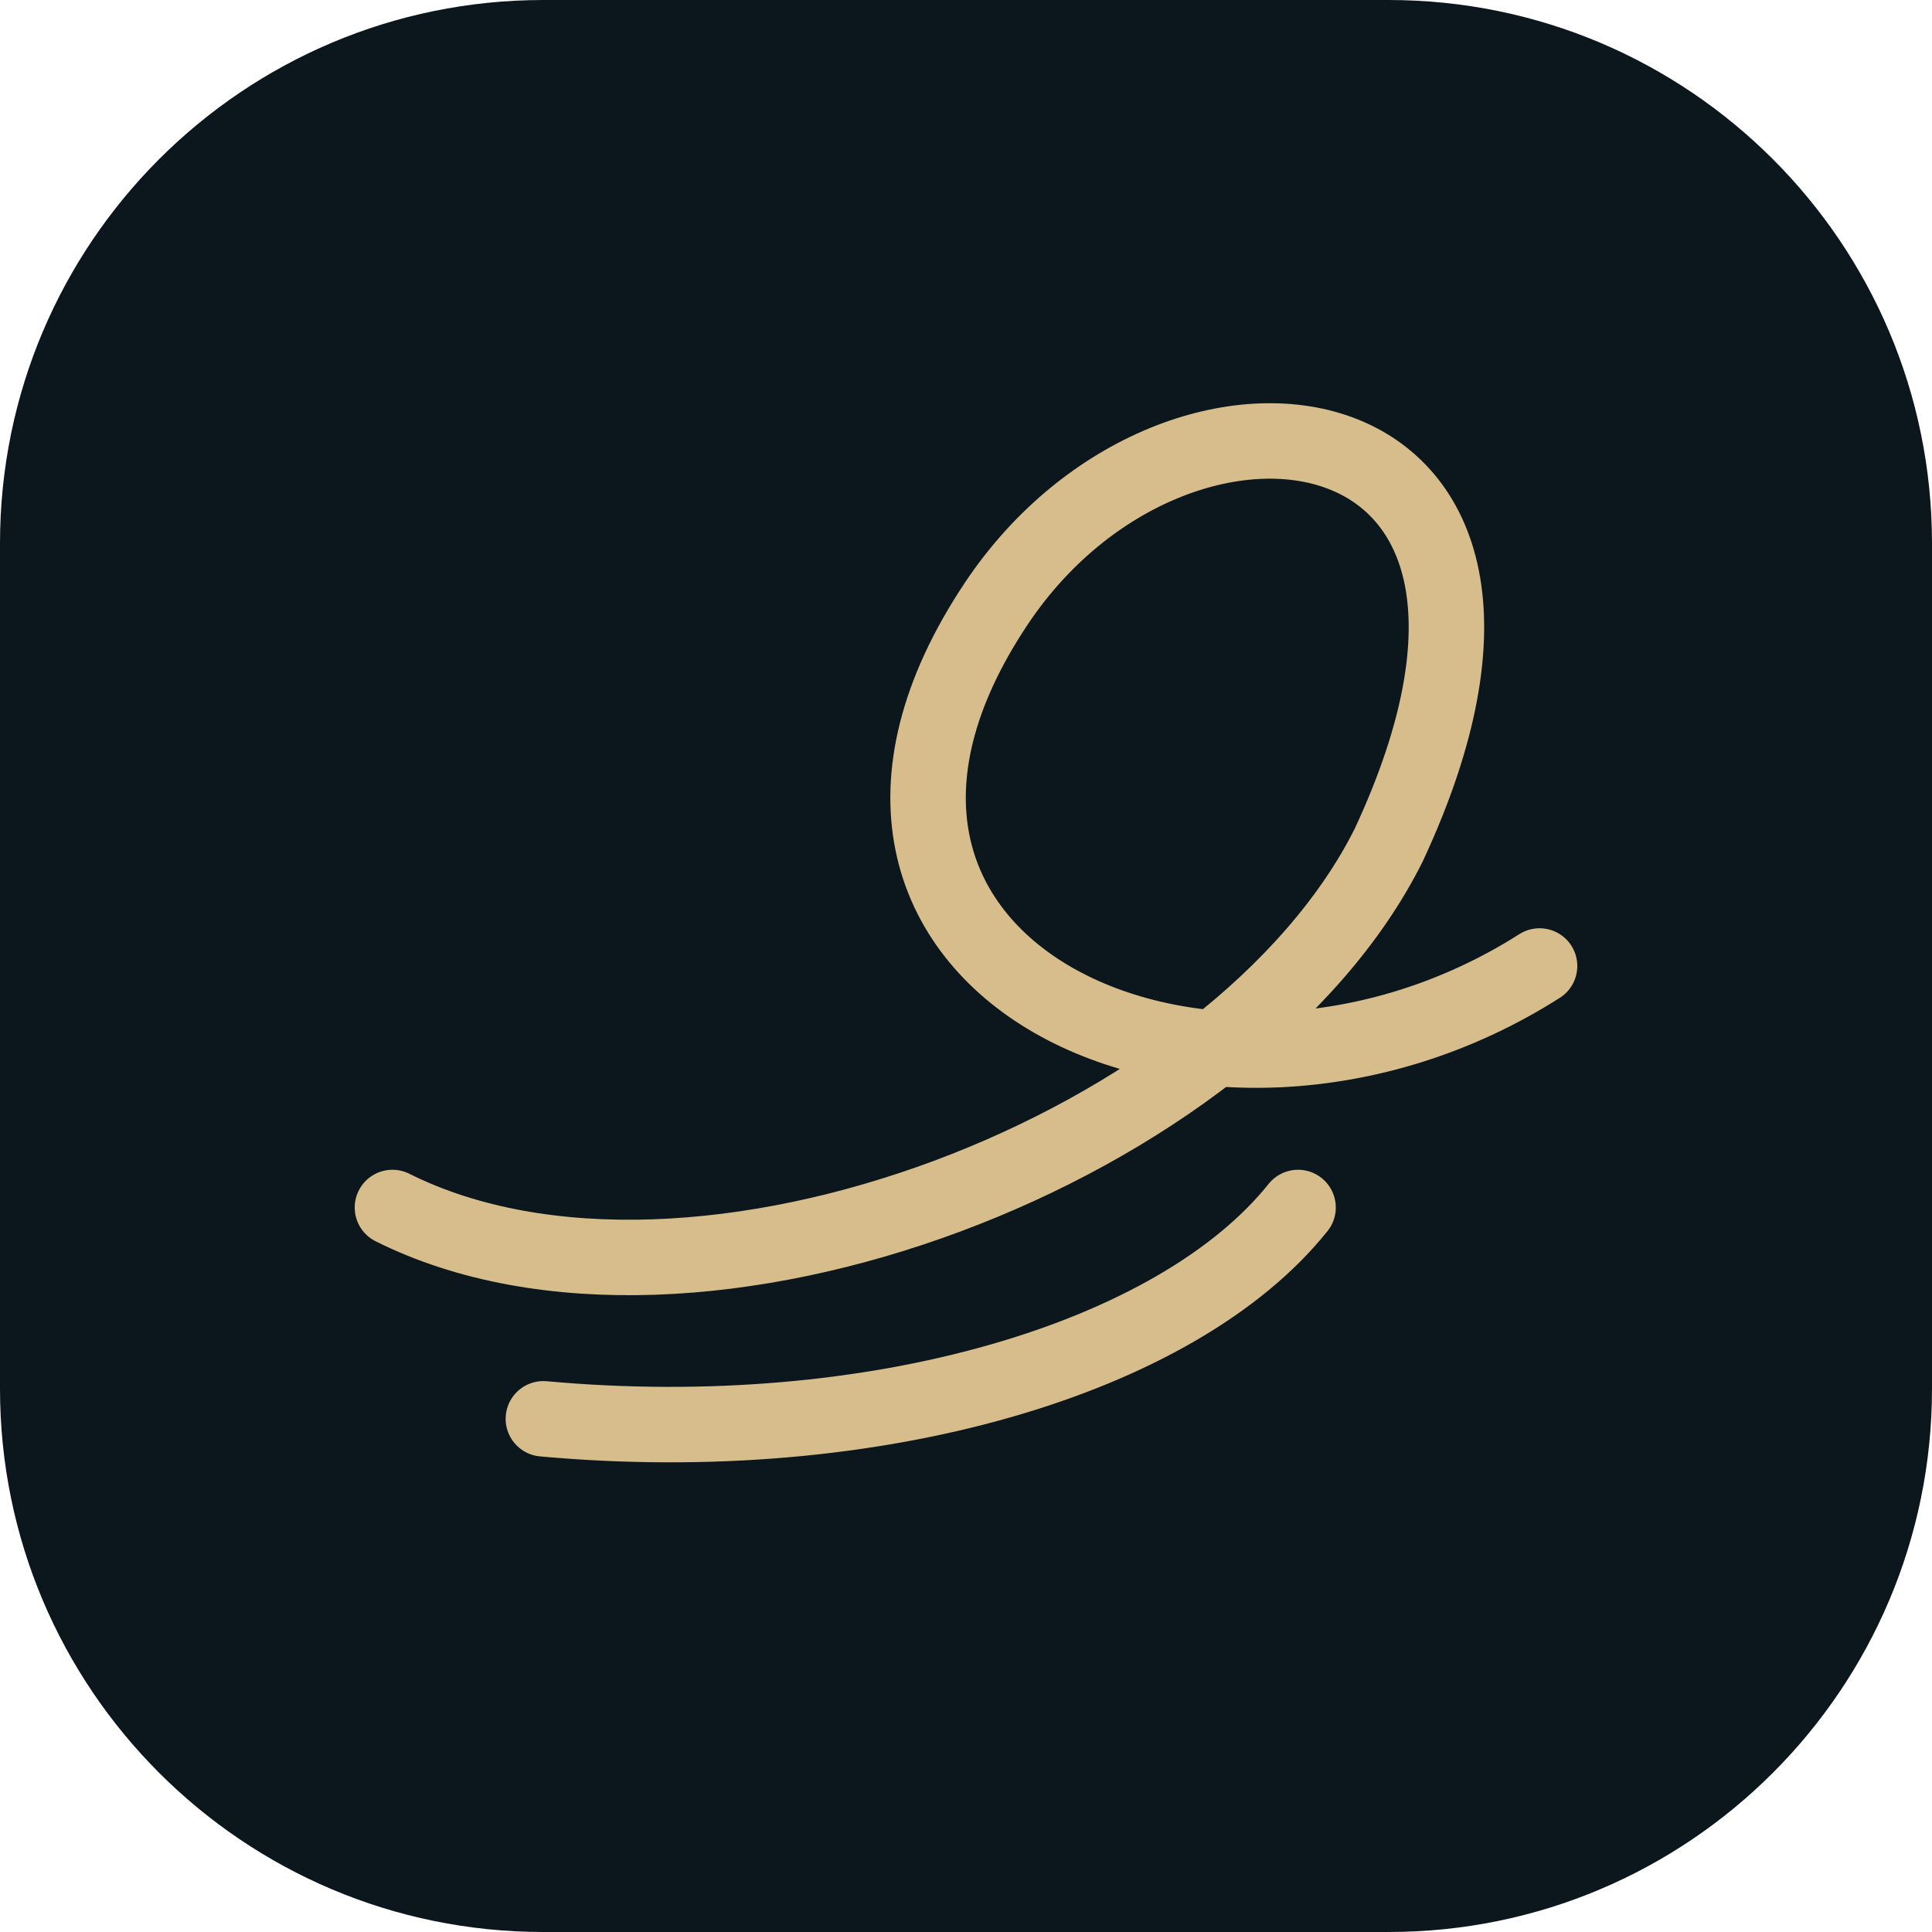
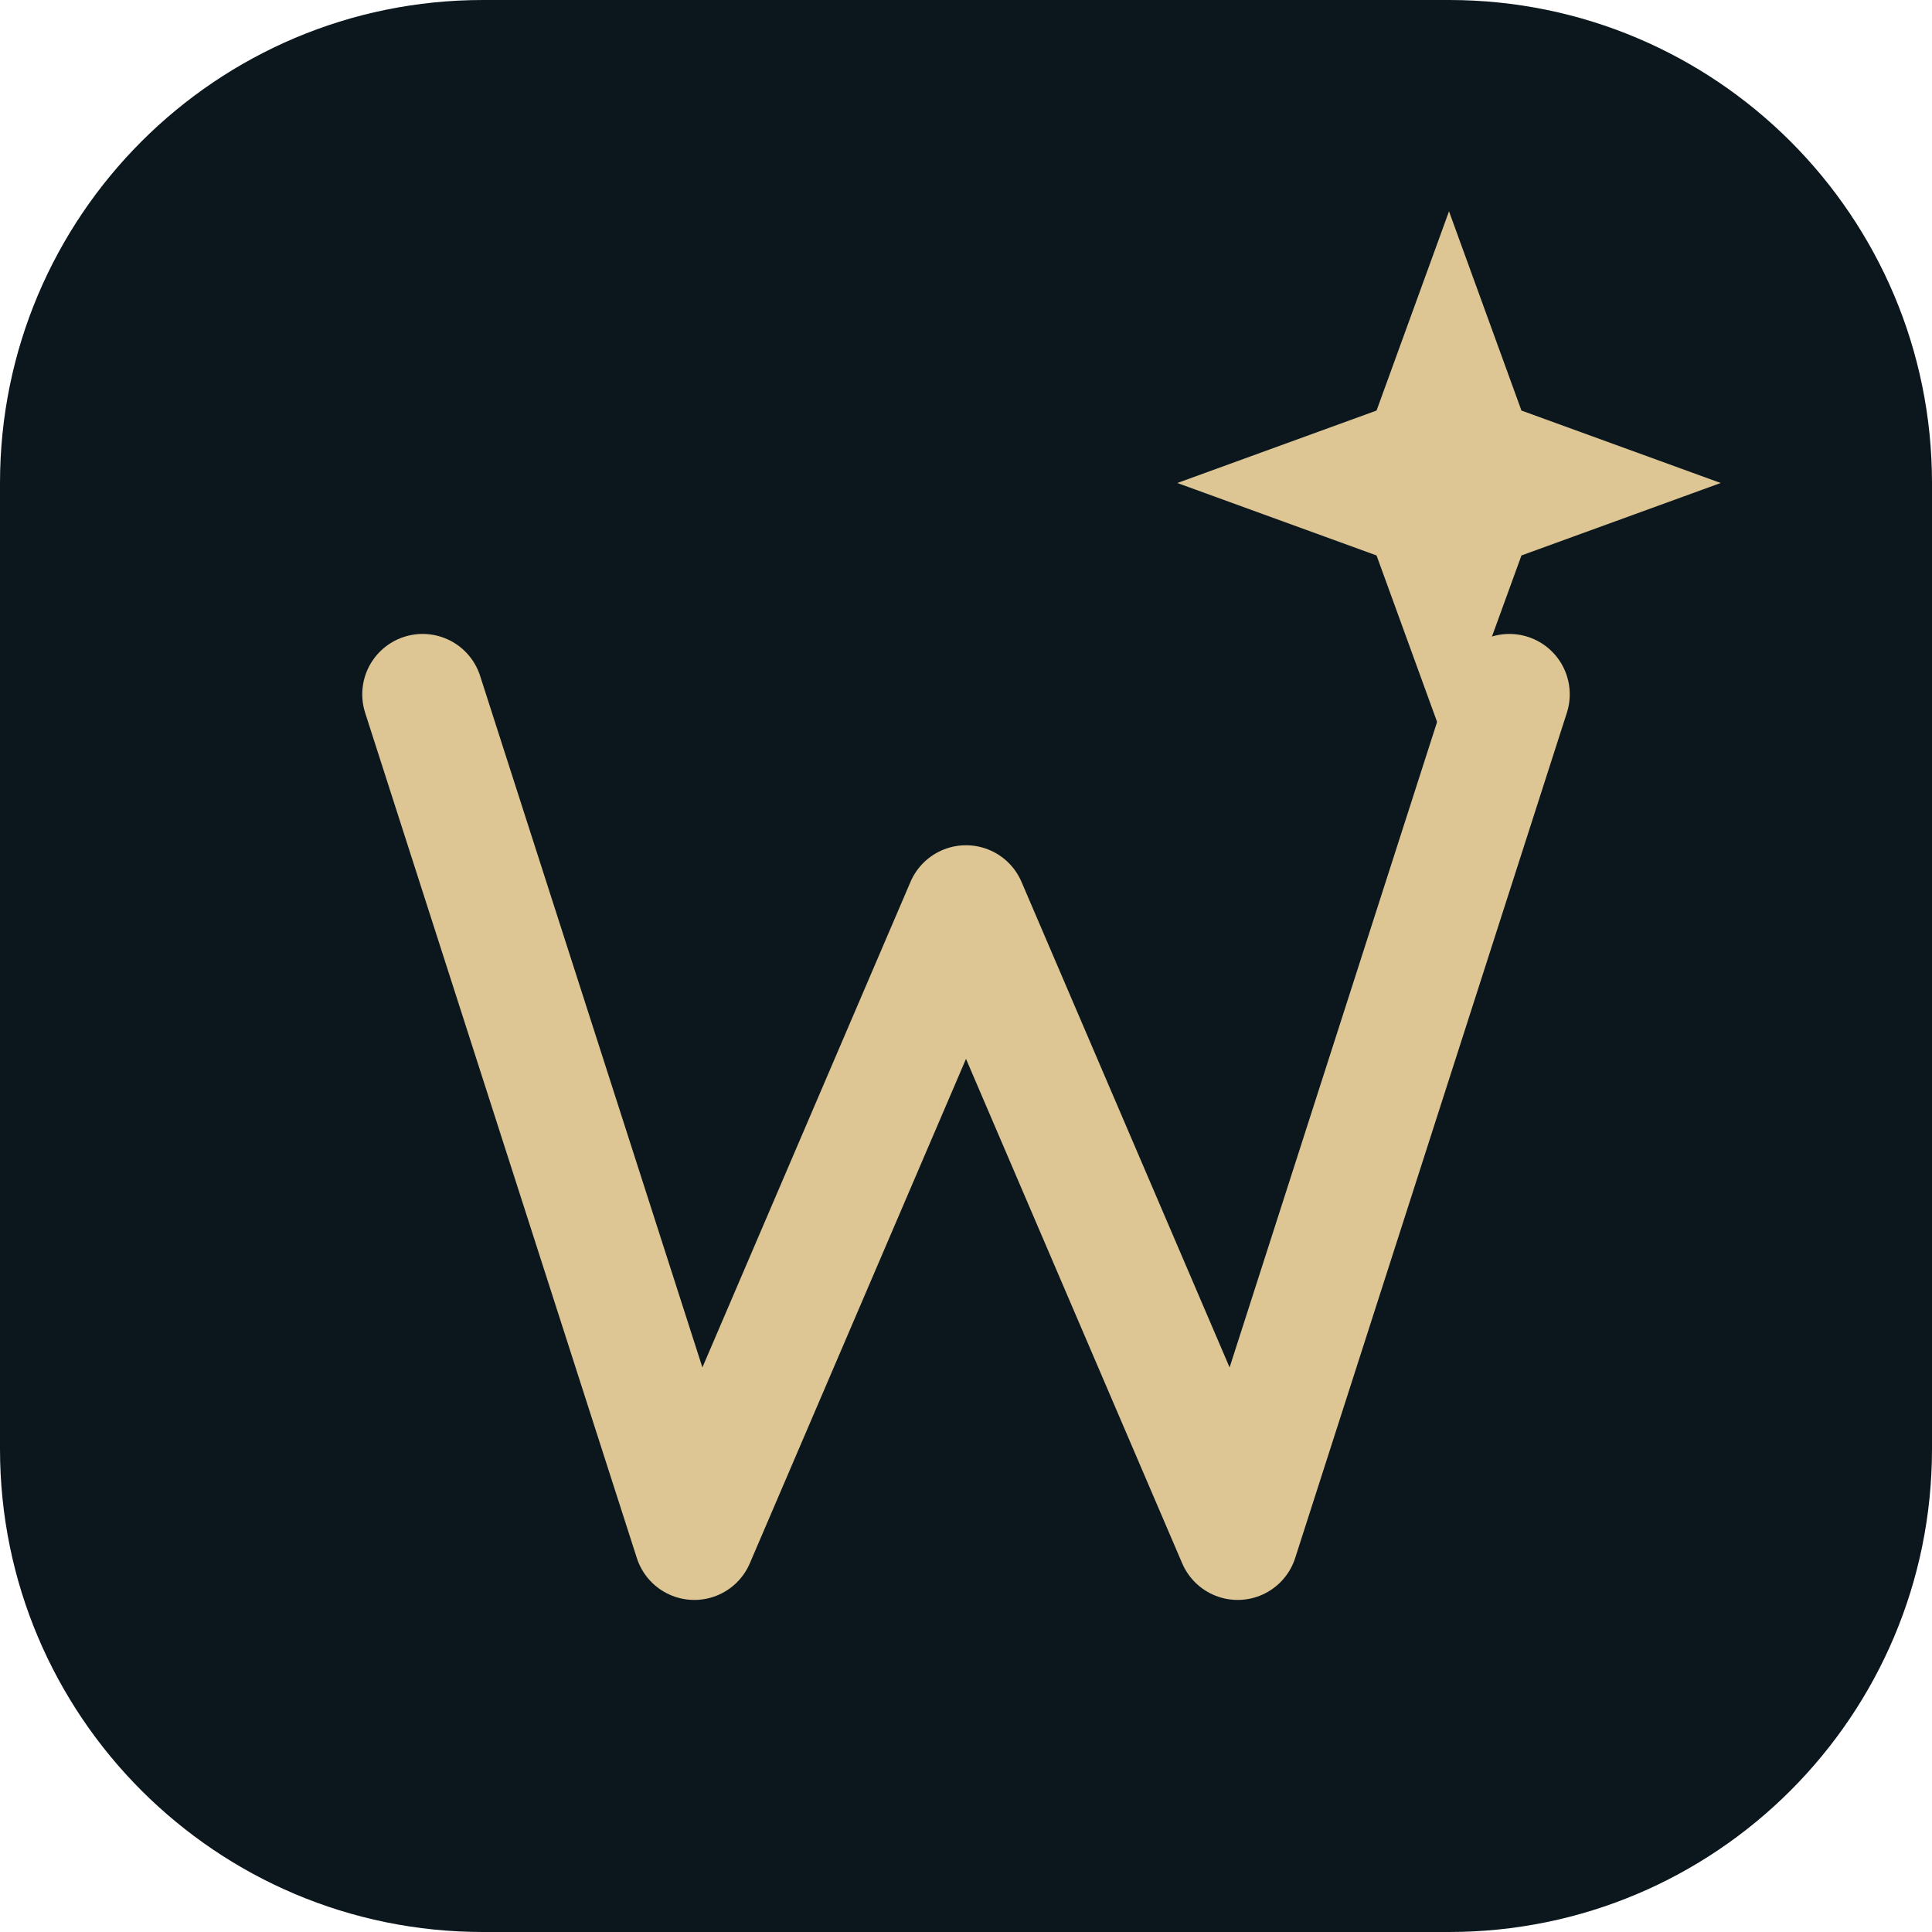
<svg xmlns="http://www.w3.org/2000/svg" viewBox="0 0 64 64">
-   <rect width="64" height="64" rx="18" fill="#0b171d" />
-   <path d="M13 40c10 5 28-2 33-12 7-15-7-17-13-8-8 12 7 19 18 12M18 47c11 1 21-2 25-7" fill="none" stroke="#d7bd8b" stroke-width="2.5" stroke-linecap="round" />
+   <rect width="64" height="64" rx="16" fill="#0b171d" />
+   <path d="m14 23 9 28 9-21 9 21 9-28" fill="none" stroke="#ddc594" stroke-width="4" stroke-linecap="round" stroke-linejoin="round" />
+   <path d="m48 7 2.4 6.6L57 16l-6.6 2.4L48 25l-2.4-6.6L39 16l6.6-2.4Z" fill="#ddc594" />
</svg>
